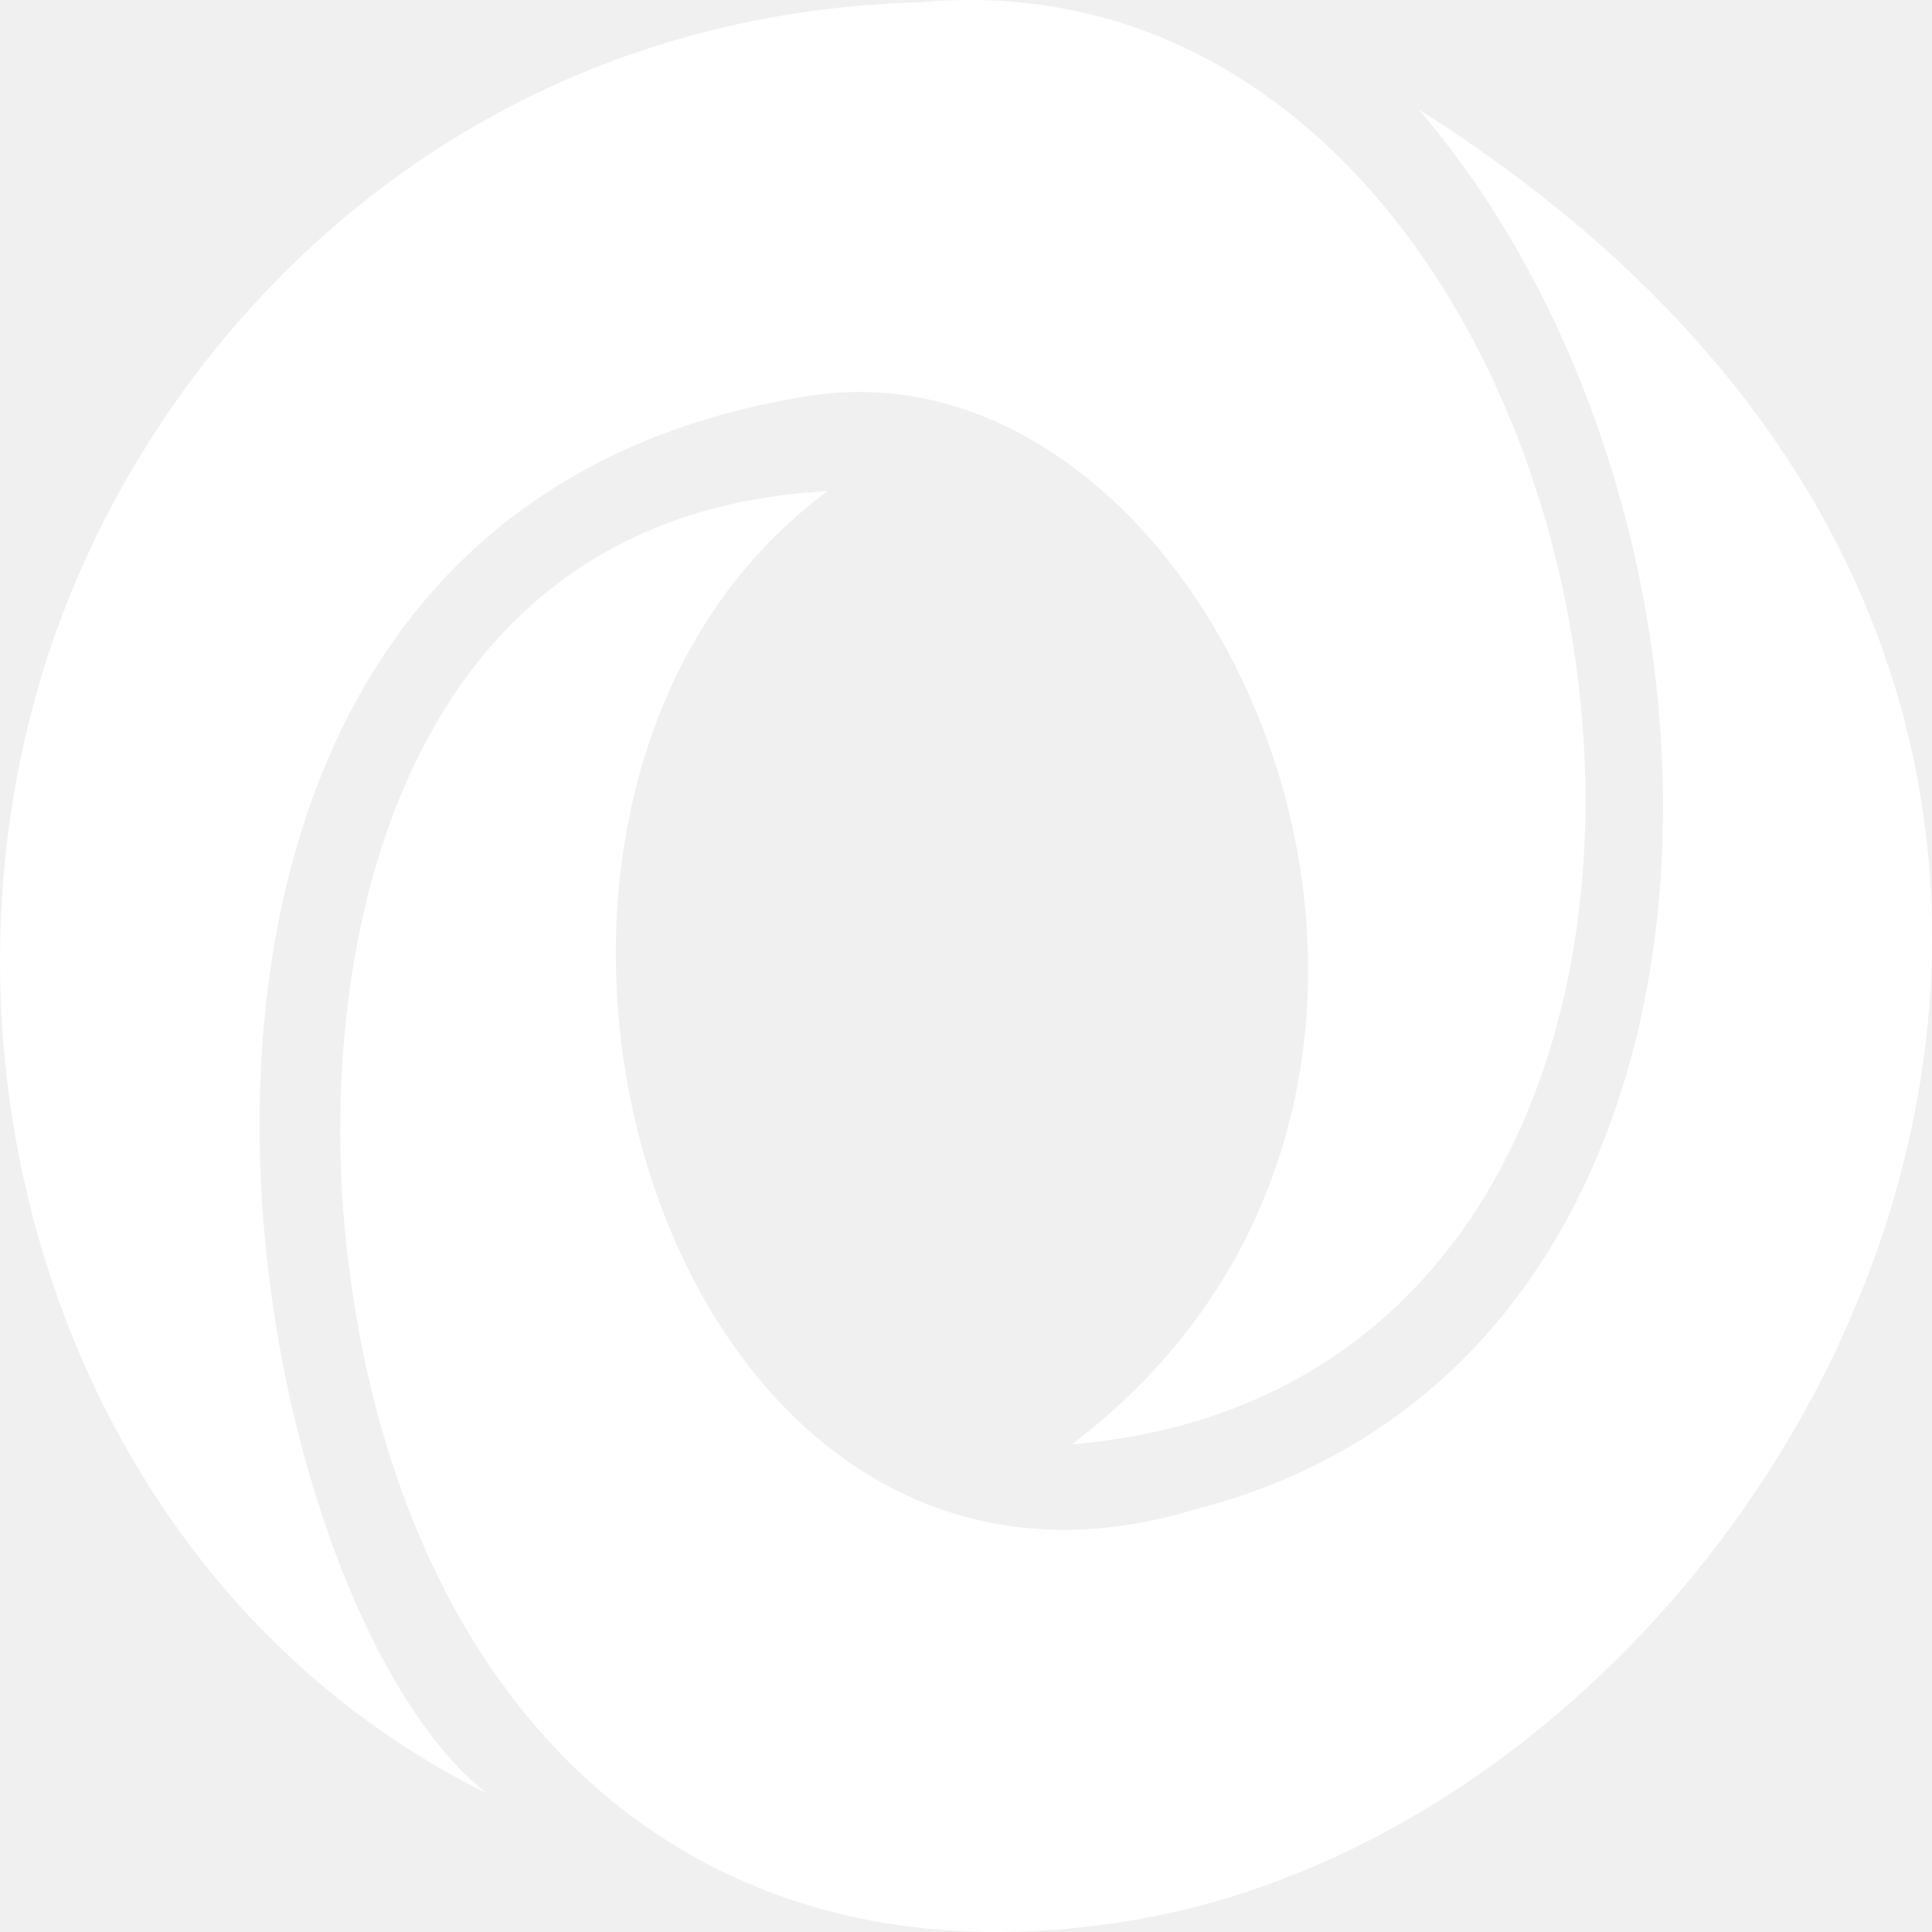
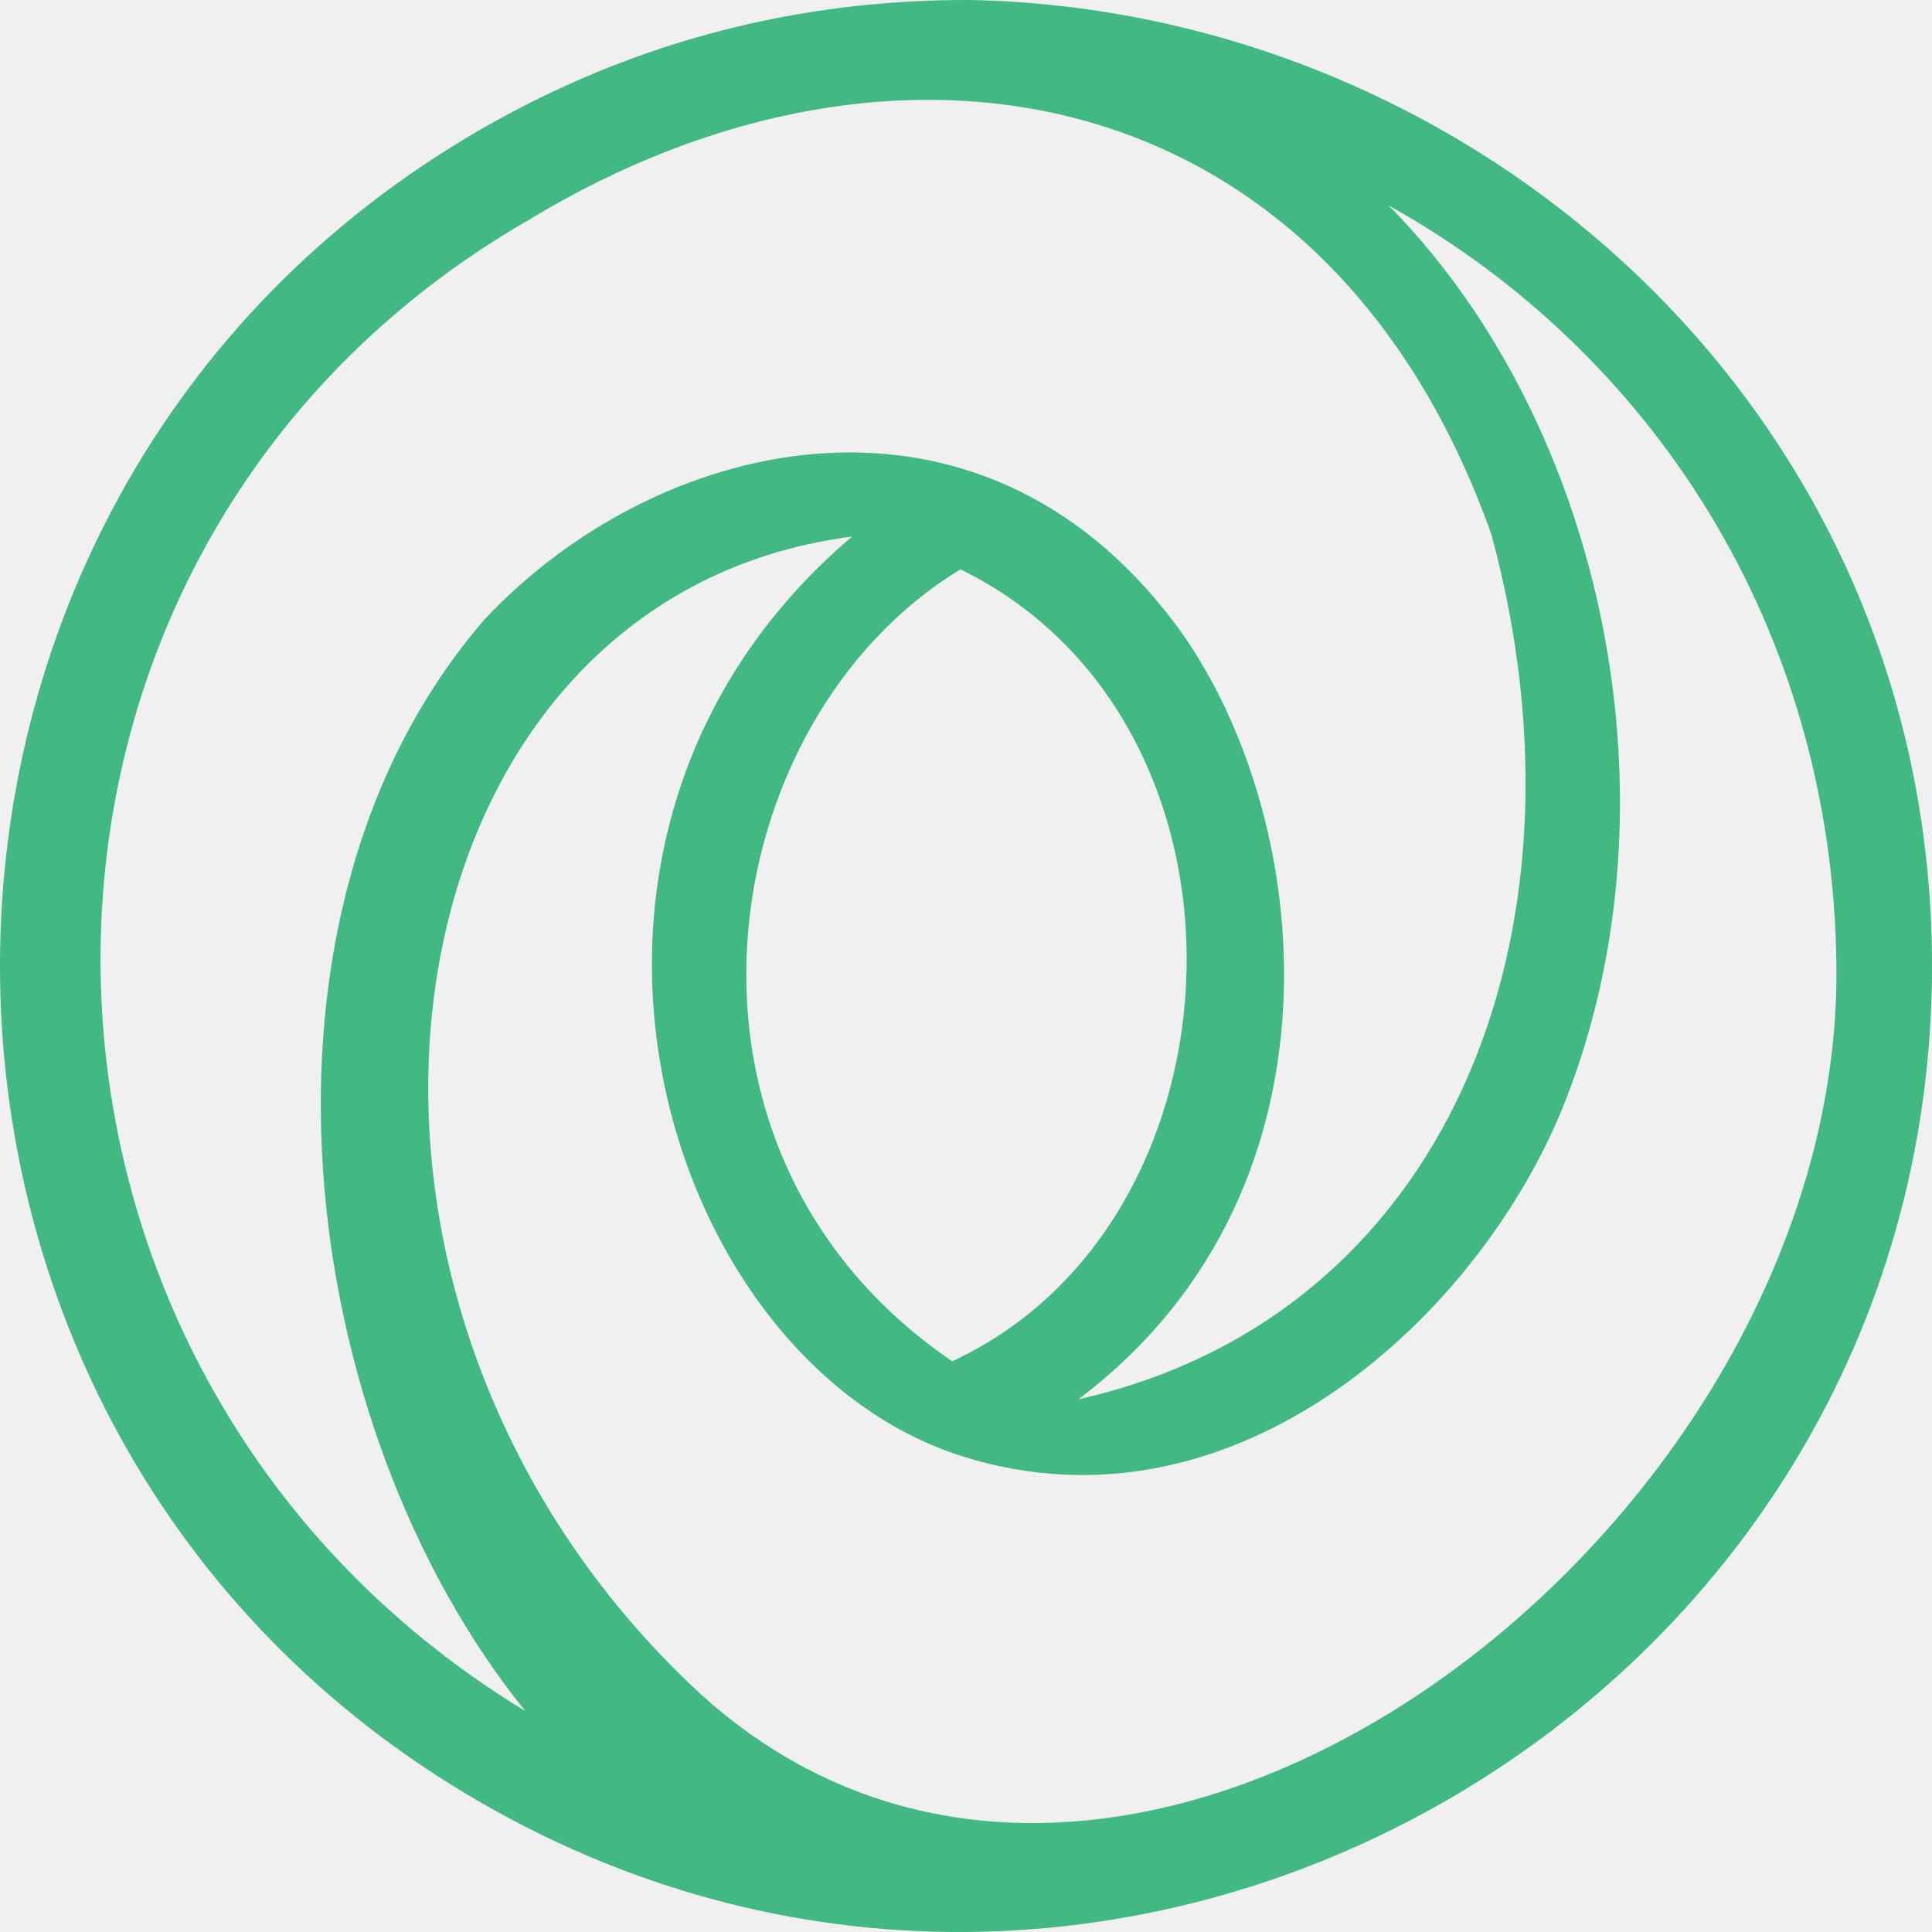
<svg xmlns="http://www.w3.org/2000/svg" width="32" height="32" viewBox="0 0 512 512">
-   <path fill="#ffffff" d="M284.096 382.755c126.41-96.067 39.609-294.896-69.513-277.86C9.315 136.94 60.658 422.223 129.047 475.258C22.042 422.39-22.426 291.217 10.82 179.74C37.161 91.427 119.287 3.962 243.708.61c196.367-17.91 254.873 364.165 40.388 382.145M219.247 130.2c-112.3 5.728-136.522 119.158-127.29 201.114c13.467 119.577 89.242 197.216 207.553 177.684c181.777-30.01 331.904-318.726 76.441-480.015c94.11 109.624 94.983 331.713-59.624 371.13c-142.981 43.102-208.076-187.725-97.08-269.913" />
+   <path fill="#42b883" d="M127.452 34.272c-169.936 97.97-169.936 345.463 0 443.432C297.39 575.673 512 451.956 512 255.988C512 109.013 391.281 2.678 257.166.002c-44.779-.18-88.557 10.544-129.714 34.27m267.827 107.49c28.84 106.822-12.553 207.36-109.503 229.069c75.788-57.075 61.787-161.174 22.898-209.064c-52.618-65.755-135.38-45.601-180.33 2.461c-67.501 78.114-50.141 213.822 10.902 289.25c-149.083-90.652-151.481-307.363.856-395.186c97.904-59.405 212.154-37.902 255.177 83.47m19.423 150.344c31.355-79.34 10.607-179.454-46.635-237.62c68.994 38.409 117.659 111.381 118.606 201.502c1.589 151.218-191.4 297.129-303.397 190.716C71.17 340.187 100.496 158.268 225.804 142.2c-92.96 78.878-51.162 218.174 29.027 243.668c72.458 23.037 137.556-37.298 159.871-93.763M254.543 150.882c82.91 40.65 77.58 173.012-2.21 209.868c-82.206-56.1-63.282-170.22 2.21-209.868" />
</svg>
